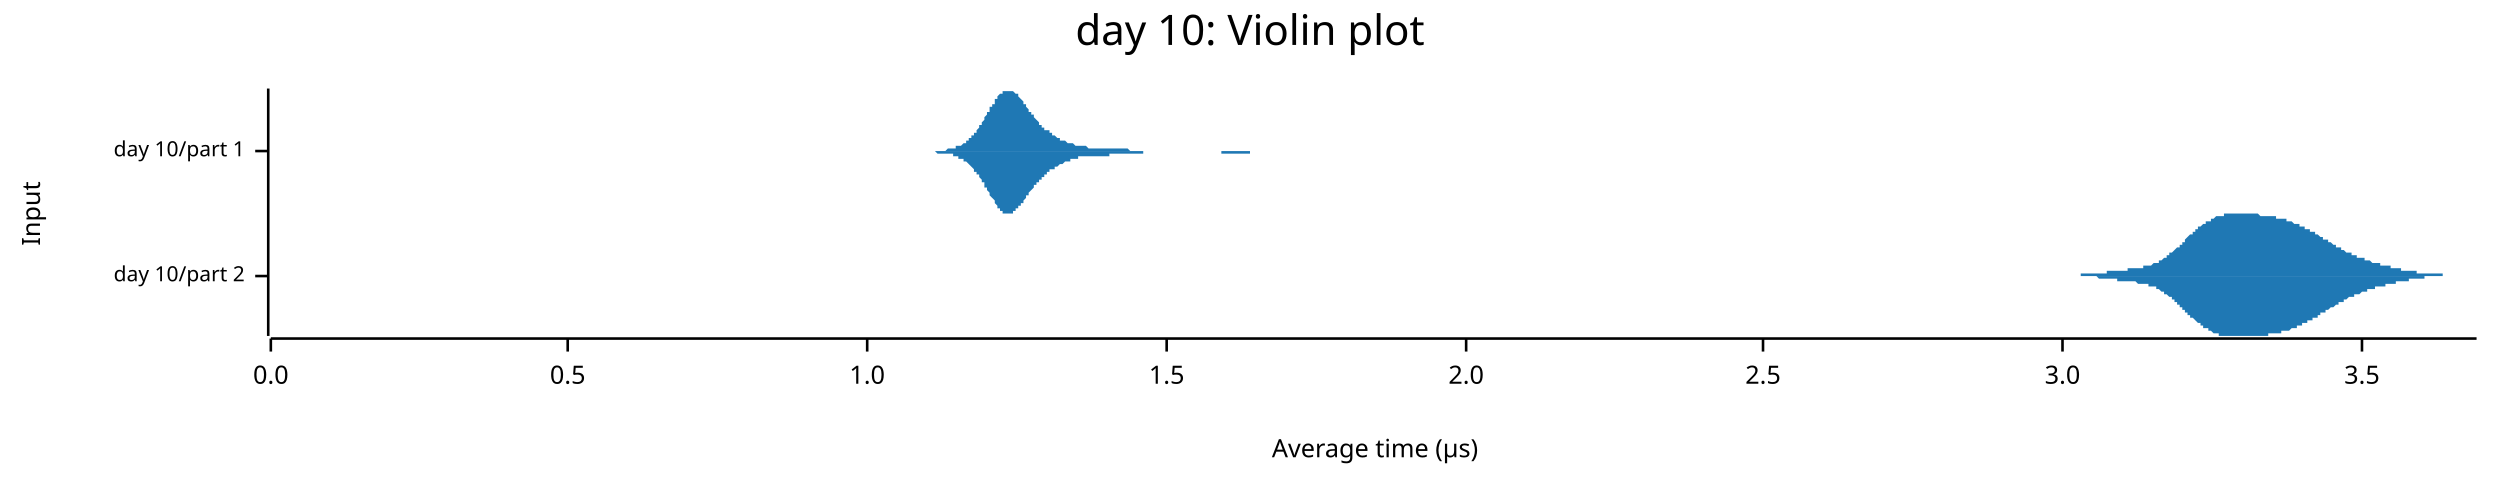
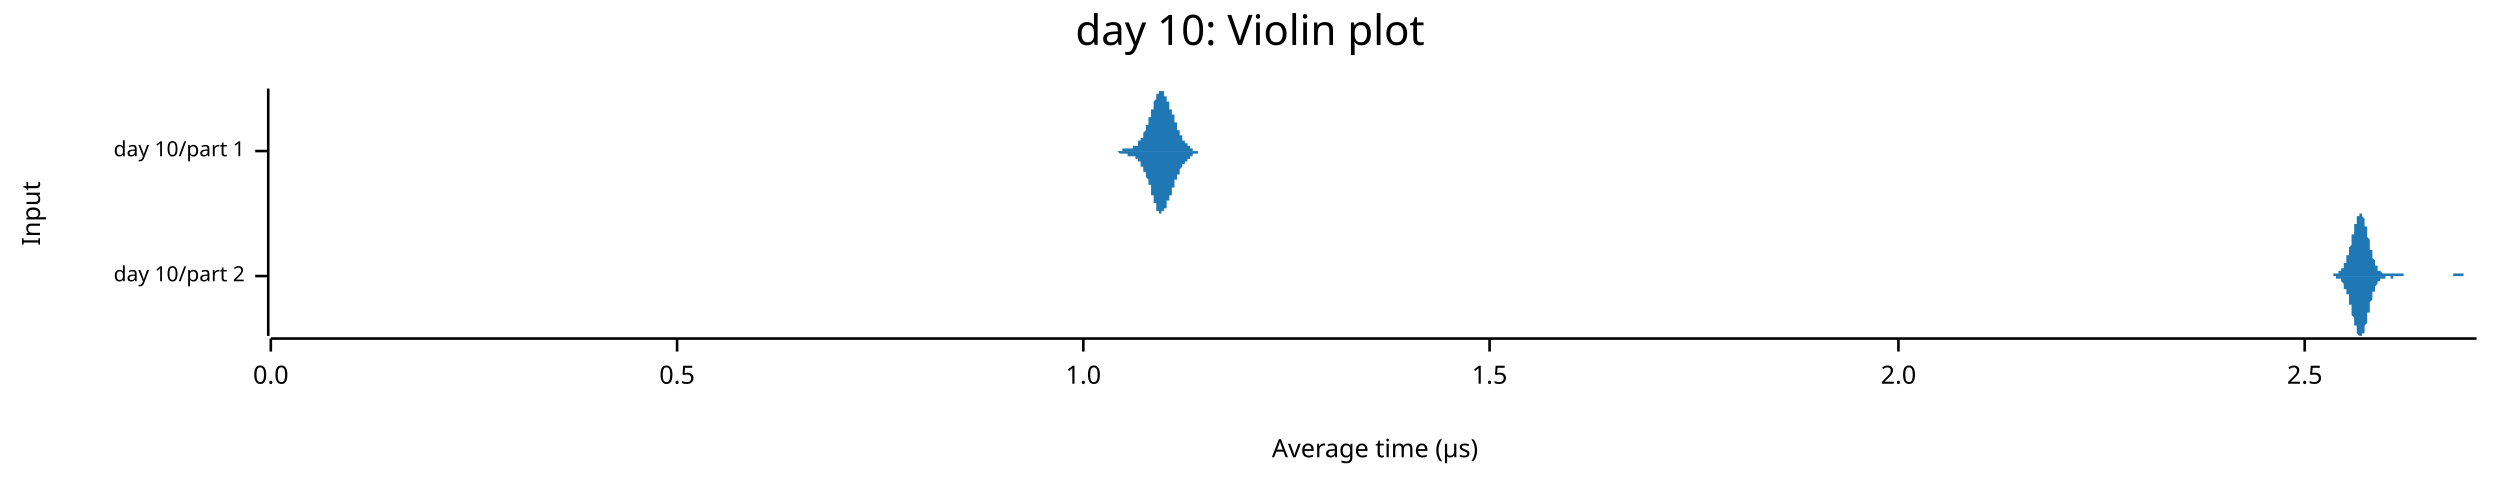
<svg xmlns="http://www.w3.org/2000/svg" width="960" height="186" viewBox="0 0 960 186">
  <text x="480" y="5" dy="0.76em" text-anchor="middle" font-family="sans-serif" font-size="16.129" opacity="1" fill="#000000">
day 10: Violin plot
</text>
  <text x="8" y="82" dy="0.76em" text-anchor="middle" font-family="sans-serif" font-size="9.677" opacity="1" fill="#000000" transform="rotate(270, 8, 82)">
Input
</text>
  <text x="528" y="178" dy="-0.5ex" text-anchor="middle" font-family="sans-serif" font-size="9.677" opacity="1" fill="#000000">
Average time (µs)
</text>
  <polyline fill="none" opacity="1" stroke="#000000" stroke-width="1" points="103,34 103,129 " />
  <text x="94" y="106" dy="0.5ex" text-anchor="end" font-family="sans-serif" font-size="8.065" opacity="1" fill="#000000">
day 10/part 2
</text>
  <polyline fill="none" opacity="1" stroke="#000000" stroke-width="1" points="98,106 103,106 " />
  <text x="94" y="58" dy="0.5ex" text-anchor="end" font-family="sans-serif" font-size="8.065" opacity="1" fill="#000000">
day 10/part 1
</text>
  <polyline fill="none" opacity="1" stroke="#000000" stroke-width="1" points="98,58 103,58 " />
  <polyline fill="none" opacity="1" stroke="#000000" stroke-width="1" points="104,130 951,130 " />
  <text x="104" y="140" dy="0.76em" text-anchor="middle" font-family="sans-serif" font-size="9.677" opacity="1" fill="#000000">
0.0
</text>
  <polyline fill="none" opacity="1" stroke="#000000" stroke-width="1" points="104,130 104,135 " />
-   <text x="218" y="140" dy="0.76em" text-anchor="middle" font-family="sans-serif" font-size="9.677" opacity="1" fill="#000000">
+   <text x="260" y="140" dy="0.76em" text-anchor="middle" font-family="sans-serif" font-size="9.677" opacity="1" fill="#000000">
0.5
</text>
-   <polyline fill="none" opacity="1" stroke="#000000" stroke-width="1" points="218,130 218,135 " />
-   <text x="333" y="140" dy="0.76em" text-anchor="middle" font-family="sans-serif" font-size="9.677" opacity="1" fill="#000000">
+   <polyline fill="none" opacity="1" stroke="#000000" stroke-width="1" points="260,130 260,135 " />
+   <text x="416" y="140" dy="0.76em" text-anchor="middle" font-family="sans-serif" font-size="9.677" opacity="1" fill="#000000">
1.0
</text>
-   <polyline fill="none" opacity="1" stroke="#000000" stroke-width="1" points="333,130 333,135 " />
-   <text x="448" y="140" dy="0.76em" text-anchor="middle" font-family="sans-serif" font-size="9.677" opacity="1" fill="#000000">
+   <polyline fill="none" opacity="1" stroke="#000000" stroke-width="1" points="416,130 416,135 " />
+   <text x="572" y="140" dy="0.76em" text-anchor="middle" font-family="sans-serif" font-size="9.677" opacity="1" fill="#000000">
1.5
</text>
-   <polyline fill="none" opacity="1" stroke="#000000" stroke-width="1" points="448,130 448,135 " />
-   <text x="563" y="140" dy="0.76em" text-anchor="middle" font-family="sans-serif" font-size="9.677" opacity="1" fill="#000000">
+   <polyline fill="none" opacity="1" stroke="#000000" stroke-width="1" points="572,130 572,135 " />
+   <text x="729" y="140" dy="0.76em" text-anchor="middle" font-family="sans-serif" font-size="9.677" opacity="1" fill="#000000">
2.0
</text>
-   <polyline fill="none" opacity="1" stroke="#000000" stroke-width="1" points="563,130 563,135 " />
-   <text x="677" y="140" dy="0.76em" text-anchor="middle" font-family="sans-serif" font-size="9.677" opacity="1" fill="#000000">
+   <polyline fill="none" opacity="1" stroke="#000000" stroke-width="1" points="729,130 729,135 " />
+   <text x="885" y="140" dy="0.76em" text-anchor="middle" font-family="sans-serif" font-size="9.677" opacity="1" fill="#000000">
2.5
</text>
-   <polyline fill="none" opacity="1" stroke="#000000" stroke-width="1" points="677,130 677,135 " />
-   <text x="792" y="140" dy="0.76em" text-anchor="middle" font-family="sans-serif" font-size="9.677" opacity="1" fill="#000000">
- 3.0
- </text>
-   <polyline fill="none" opacity="1" stroke="#000000" stroke-width="1" points="792,130 792,135 " />
-   <text x="907" y="140" dy="0.76em" text-anchor="middle" font-family="sans-serif" font-size="9.677" opacity="1" fill="#000000">
- 3.5
- </text>
-   <polyline fill="none" opacity="1" stroke="#000000" stroke-width="1" points="907,130 907,135 " />
-   <polygon opacity="1" fill="#1F78B4" points="789,106 790,106 790,106 790,106 791,106 791,106 791,106 792,106 792,106 792,106 793,106 793,106 793,106 794,106 794,106 794,106 795,106 795,106 795,106 796,106 796,106 796,106 797,106 797,106 797,106 798,106 798,106 798,106 798,106 799,106 799,106 799,105 800,105 800,105 800,105 801,105 801,105 801,105 802,105 802,105 802,105 803,105 803,105 803,105 804,105 804,105 804,105 805,105 805,105 805,105 806,105 806,105 806,105 807,105 807,105 807,105 808,105 808,105 808,105 809,105 809,105 809,105 809,104 810,104 810,104 810,104 811,104 811,104 811,104 812,104 812,104 812,104 813,104 813,104 813,104 814,104 814,104 814,104 815,104 815,104 815,104 816,104 816,104 816,104 817,104 817,103 817,103 818,103 818,103 818,103 819,103 819,103 819,103 819,103 820,103 820,103 820,103 821,103 821,103 821,103 822,103 822,103 822,103 823,103 823,103 823,102 824,102 824,102 824,102 825,102 825,102 825,102 826,102 826,102 826,102 827,101 827,101 827,101 828,101 828,101 828,101 829,101 829,100 829,100 829,100 830,100 830,100 830,100 831,99 831,99 831,99 832,99 832,98 832,98 833,98 833,98 833,97 834,97 834,97 834,97 835,96 835,96 835,96 836,95 836,95 836,95 837,95 837,94 837,94 838,94 838,93 838,93 839,93 839,92 839,92 839,92 840,91 840,91 840,91 841,90 841,90 841,90 842,90 842,89 842,89 843,89 843,88 843,88 844,88 844,88 844,87 845,87 845,87 845,87 846,86 846,86 846,86 847,86 847,85 847,85 848,85 848,85 848,85 849,85 849,84 849,84 849,84 850,84 850,84 850,84 851,83 851,83 851,83 852,83 852,83 852,83 853,83 853,83 853,83 854,83 854,83 854,82 855,82 855,82 855,82 856,82 856,82 856,82 857,82 857,82 857,82 858,82 858,82 858,82 859,82 859,82 859,82 859,82 860,82 860,82 860,82 861,82 861,82 861,82 862,82 862,82 862,82 863,82 863,82 863,82 864,82 864,82 864,82 865,82 865,82 865,82 866,82 866,82 866,82 867,82 867,82 867,82 868,83 868,83 868,83 869,83 869,83 869,83 869,83 870,83 870,83 870,83 871,83 871,83 871,83 872,83 872,83 872,83 873,83 873,83 873,83 874,83 874,84 874,84 875,84 875,84 875,84 876,84 876,84 876,84 877,84 877,84 877,84 878,84 878,85 878,85 879,85 879,85 879,85 880,85 880,85 880,85 880,85 881,86 881,86 881,86 882,86 882,86 882,86 883,86 883,86 883,87 884,87 884,87 884,87 885,87 885,87 885,88 886,88 886,88 886,88 887,88 887,88 887,89 888,89 888,89 888,89 889,89 889,89 889,90 890,90 890,90 890,90 890,90 891,91 891,91 891,91 892,91 892,91 892,92 893,92 893,92 893,92 894,92 894,93 894,93 895,93 895,93 895,93 896,94 896,94 896,94 897,94 897,94 897,95 898,95 898,95 898,95 899,95 899,95 899,96 900,96 900,96 900,96 900,96 901,97 901,97 901,97 902,97 902,97 902,97 903,97 903,98 903,98 904,98 904,98 904,98 905,98 905,98 905,99 906,99 906,99 906,99 907,99 907,99 907,99 908,99 908,100 908,100 909,100 909,100 909,100 910,100 910,100 910,100 910,100 911,101 911,101 911,101 912,101 912,101 912,101 913,101 913,101 913,101 914,101 914,101 914,102 915,102 915,102 915,102 916,102 916,102 916,102 917,102 917,102 917,102 918,102 918,102 918,103 919,103 919,103 919,103 920,103 920,103 920,103 920,103 921,103 921,103 921,103 922,103 922,103 922,104 923,104 923,104 923,104 924,104 924,104 924,104 925,104 925,104 925,104 926,104 926,104 926,104 927,104 927,104 927,104 928,104 928,105 928,105 929,105 929,105 929,105 930,105 930,105 930,105 930,105 931,105 931,105 931,105 932,105 932,105 932,105 933,105 933,105 933,105 934,105 934,105 934,105 935,105 935,105 935,105 936,105 936,105 936,105 937,105 937,105 937,105 938,105 938,106 938,106 939,106 939,106 939,106 940,106 940,106 940,106 940,106 941,106 941,106 941,106 942,106 942,106 942,106 943,106 943,106 943,106 944,106 944,106 944,106 945,106 945,106 945,106 946,106 946,106 946,106 947,106 947,106 947,106 948,106 948,106 948,106 949,106 949,106 949,106 950,106 950,106 950,106 951,106 951,106 789,106 " />
-   <polygon opacity="1" fill="#1F78B4" points="789,106 790,106 790,106 790,106 791,106 791,106 791,106 792,106 792,106 792,106 793,106 793,106 793,106 794,106 794,106 794,106 795,106 795,106 795,106 796,106 796,106 796,106 797,106 797,106 797,106 798,106 798,106 798,106 798,106 799,106 799,106 799,106 800,106 800,106 800,106 801,106 801,106 801,106 802,106 802,106 802,106 803,106 803,106 803,106 804,106 804,106 804,106 805,106 805,106 805,106 806,107 806,107 806,107 807,107 807,107 807,107 808,107 808,107 808,107 809,107 809,107 809,107 809,107 810,107 810,107 810,107 811,107 811,107 811,107 812,107 812,107 812,107 813,107 813,108 813,108 814,108 814,108 814,108 815,108 815,108 815,108 816,108 816,108 816,108 817,108 817,108 817,108 818,108 818,108 818,108 819,108 819,108 819,108 819,108 820,108 820,108 820,108 821,109 821,109 821,109 822,109 822,109 822,109 823,109 823,109 823,109 824,109 824,109 824,109 825,109 825,109 825,110 826,110 826,110 826,110 827,110 827,110 827,110 828,110 828,111 828,111 829,111 829,111 829,111 829,111 830,112 830,112 830,112 831,112 831,112 831,113 832,113 832,113 832,113 833,114 833,114 833,114 834,114 834,115 834,115 835,115 835,115 835,116 836,116 836,116 836,117 837,117 837,117 837,118 838,118 838,118 838,119 839,119 839,119 839,119 839,120 840,120 840,120 840,121 841,121 841,121 841,122 842,122 842,122 842,122 843,123 843,123 843,123 844,124 844,124 844,124 845,124 845,125 845,125 846,125 846,125 846,126 847,126 847,126 847,126 848,126 848,127 848,127 849,127 849,127 849,127 849,127 850,128 850,128 850,128 851,128 851,128 851,128 852,128 852,128 852,129 853,129 853,129 853,129 854,129 854,129 854,129 855,129 855,129 855,129 856,129 856,129 856,129 857,129 857,129 857,129 858,129 858,129 858,129 859,129 859,129 859,129 859,129 860,129 860,129 860,129 861,129 861,129 861,129 862,129 862,129 862,129 863,129 863,129 863,129 864,129 864,129 864,129 865,129 865,129 865,129 866,129 866,129 866,129 867,129 867,129 867,129 868,129 868,129 868,129 869,129 869,129 869,129 869,129 870,129 870,129 870,129 871,129 871,128 871,128 872,128 872,128 872,128 873,128 873,128 873,128 874,128 874,128 874,128 875,128 875,128 875,128 876,128 876,127 876,127 877,127 877,127 877,127 878,127 878,127 878,127 879,127 879,127 879,127 880,126 880,126 880,126 880,126 881,126 881,126 881,126 882,126 882,125 882,125 883,125 883,125 883,125 884,125 884,125 884,124 885,124 885,124 885,124 886,124 886,124 886,123 887,123 887,123 887,123 888,123 888,123 888,122 889,122 889,122 889,122 890,122 890,121 890,121 890,121 891,121 891,121 891,120 892,120 892,120 892,120 893,120 893,119 893,119 894,119 894,119 894,119 895,118 895,118 895,118 896,118 896,118 896,118 897,117 897,117 897,117 898,117 898,117 898,116 899,116 899,116 899,116 900,116 900,115 900,115 900,115 901,115 901,115 901,115 902,114 902,114 902,114 903,114 903,114 903,114 904,114 904,113 904,113 905,113 905,113 905,113 906,113 906,113 906,113 907,112 907,112 907,112 908,112 908,112 908,112 909,112 909,112 909,111 910,111 910,111 910,111 910,111 911,111 911,111 911,111 912,111 912,111 912,110 913,110 913,110 913,110 914,110 914,110 914,110 915,110 915,110 915,110 916,110 916,110 916,109 917,109 917,109 917,109 918,109 918,109 918,109 919,109 919,109 919,109 920,109 920,109 920,108 920,108 921,108 921,108 921,108 922,108 922,108 922,108 923,108 923,108 923,108 924,108 924,108 924,108 925,108 925,107 925,107 926,107 926,107 926,107 927,107 927,107 927,107 928,107 928,107 928,107 929,107 929,107 929,107 930,107 930,107 930,107 930,107 931,107 931,107 931,106 932,106 932,106 932,106 933,106 933,106 933,106 934,106 934,106 934,106 935,106 935,106 935,106 936,106 936,106 936,106 937,106 937,106 937,106 938,106 938,106 938,106 939,106 939,106 939,106 940,106 940,106 940,106 940,106 941,106 941,106 941,106 942,106 942,106 942,106 943,106 943,106 943,106 944,106 944,106 944,106 945,106 945,106 945,106 946,106 946,106 946,106 947,106 947,106 947,106 948,106 948,106 948,106 949,106 949,106 949,106 950,106 950,106 950,106 951,106 951,106 789,106 " />
-   <polygon opacity="1" fill="#1F78B4" points="350,58 350,58 351,58 351,58 351,58 351,58 352,58 352,58 352,58 353,58 353,58 353,58 353,58 354,58 354,58 354,58 354,58 355,58 355,58 355,58 356,58 356,58 356,58 356,58 357,58 357,58 357,58 358,58 358,58 358,58 358,58 359,58 359,58 359,58 360,58 360,58 360,58 360,58 361,58 361,58 361,58 362,58 362,58 362,58 362,58 363,58 363,58 363,58 364,57 364,57 364,57 364,57 365,57 365,57 365,57 366,57 366,57 366,57 366,57 367,57 367,57 367,56 368,56 368,56 368,56 368,56 369,56 369,56 369,56 370,55 370,55 370,55 370,55 371,55 371,54 371,54 372,54 372,54 372,53 372,53 373,53 373,53 373,52 374,52 374,52 374,51 374,51 375,51 375,50 375,50 376,49 376,49 376,49 376,48 377,48 377,47 377,47 378,46 378,46 378,45 378,45 379,44 379,44 379,43 380,43 380,42 380,42 380,41 381,41 381,40 381,40 382,40 382,39 382,39 382,38 383,38 383,37 383,37 383,37 384,36 384,36 384,36 385,36 385,35 385,35 385,35 386,35 386,35 386,35 387,35 387,35 387,34 387,35 388,35 388,35 388,35 389,35 389,35 389,35 389,35 390,36 390,36 390,36 391,36 391,37 391,37 391,37 392,38 392,38 392,38 393,39 393,39 393,40 393,40 394,40 394,41 394,41 395,42 395,42 395,42 395,43 396,43 396,44 396,44 397,44 397,45 397,45 397,45 398,46 398,46 398,46 399,47 399,47 399,47 399,48 400,48 400,48 400,49 401,49 401,49 401,49 401,50 402,50 402,50 402,50 403,50 403,51 403,51 403,51 404,51 404,52 404,52 405,52 405,52 405,52 405,52 406,53 406,53 406,53 407,53 407,53 407,53 407,54 408,54 408,54 408,54 409,54 409,54 409,54 409,54 410,55 410,55 410,55 411,55 411,55 411,55 411,55 412,55 412,55 412,55 413,56 413,56 413,56 413,56 414,56 414,56 414,56 414,56 415,56 415,56 415,56 416,56 416,56 416,56 416,56 417,56 417,56 417,56 418,57 418,57 418,57 418,57 419,57 419,57 419,57 420,57 420,57 420,57 420,57 421,57 421,57 421,57 422,57 422,57 422,57 422,57 423,57 423,57 423,57 424,57 424,57 424,57 424,57 425,57 425,57 425,57 426,57 426,57 426,57 426,57 427,57 427,57 427,57 428,57 428,57 428,57 428,57 429,57 429,57 429,57 430,57 430,57 430,57 430,57 431,57 431,57 431,57 432,57 432,57 432,57 432,57 433,57 433,57 433,57 434,58 434,58 434,58 434,58 435,58 435,58 435,58 436,58 436,58 436,58 436,58 437,58 437,58 437,58 438,58 438,58 438,58 438,58 439,58 439,58 439,58 440,58 440,58 440,58 440,58 441,58 441,58 441,58 442,58 442,58 442,58 442,58 443,58 443,58 443,58 443,58 444,58 444,58 444,58 445,58 445,58 445,58 445,58 446,58 446,58 446,58 447,58 447,58 447,58 447,58 448,58 448,58 448,58 449,58 449,58 449,58 449,58 450,58 450,58 450,58 451,58 451,58 451,58 451,58 452,58 452,58 452,58 453,58 453,58 453,58 453,58 454,58 454,58 454,58 455,58 455,58 455,58 455,58 456,58 456,58 456,58 457,58 457,58 457,58 457,58 458,58 458,58 458,58 459,58 459,58 459,58 459,58 460,58 460,58 460,58 461,58 461,58 461,58 461,58 462,58 462,58 462,58 463,58 463,58 463,58 463,58 464,58 464,58 464,58 465,58 465,58 465,58 465,58 466,58 466,58 466,58 467,58 467,58 467,58 467,58 468,58 468,58 468,58 469,58 469,58 469,58 469,58 470,58 470,58 470,58 471,58 471,58 471,58 471,58 472,58 472,58 472,58 473,58 473,58 473,58 473,58 474,58 474,58 474,58 474,58 475,58 475,58 475,58 476,58 476,58 476,58 476,58 477,58 477,58 477,58 478,58 478,58 478,58 478,58 479,58 479,58 479,58 480,58 480,58 480,58 480,58 481,58 481,58 481,58 482,58 482,58 482,58 482,58 483,58 483,58 483,58 484,58 484,58 484,58 484,58 485,58 485,58 485,58 486,58 486,58 486,58 486,58 487,58 487,58 487,58 488,58 488,58 488,58 488,58 489,58 489,58 489,58 490,58 490,58 490,58 490,58 491,58 491,58 491,58 492,58 492,58 492,58 350,58 " />
-   <polygon opacity="1" fill="#1F78B4" points="350,58 350,58 351,58 351,58 351,58 351,58 352,58 352,58 352,58 353,58 353,58 353,58 353,58 354,58 354,58 354,58 354,58 355,58 355,58 355,58 356,58 356,58 356,58 356,58 357,58 357,58 357,58 358,58 358,58 358,58 358,58 359,58 359,58 359,58 360,59 360,59 360,59 360,59 361,59 361,59 361,59 362,59 362,59 362,59 362,59 363,59 363,59 363,59 364,59 364,59 364,59 364,59 365,59 365,59 365,59 366,59 366,60 366,60 366,60 367,60 367,60 367,60 368,60 368,60 368,60 368,61 369,61 369,61 369,61 370,61 370,61 370,62 370,62 371,62 371,62 371,62 372,63 372,63 372,63 372,63 373,64 373,64 373,64 374,65 374,65 374,65 374,66 375,66 375,66 375,67 376,67 376,67 376,68 376,68 377,69 377,69 377,70 378,70 378,71 378,71 378,72 379,72 379,73 379,73 380,74 380,74 380,75 380,75 381,76 381,76 381,76 382,77 382,77 382,78 382,78 383,79 383,79 383,79 383,80 384,80 384,80 384,81 385,81 385,81 385,81 385,82 386,82 386,82 386,82 387,82 387,82 387,82 387,82 388,82 388,82 388,82 389,82 389,81 389,81 389,81 390,81 390,81 390,80 391,80 391,80 391,79 391,79 392,79 392,78 392,78 393,78 393,77 393,77 393,77 394,76 394,76 394,75 395,75 395,75 395,74 395,74 396,73 396,73 396,73 397,72 397,72 397,71 397,71 398,71 398,70 398,70 399,70 399,69 399,69 399,69 400,69 400,68 400,68 401,68 401,67 401,67 401,67 402,67 402,66 402,66 403,66 403,66 403,66 403,65 404,65 404,65 404,65 405,65 405,64 405,64 405,64 406,64 406,64 406,64 407,63 407,63 407,63 407,63 408,63 408,63 408,63 409,62 409,62 409,62 409,62 410,62 410,62 410,62 411,62 411,62 411,61 411,61 412,61 412,61 412,61 413,61 413,61 413,61 413,61 414,61 414,61 414,61 414,60 415,60 415,60 415,60 416,60 416,60 416,60 416,60 417,60 417,60 417,60 418,60 418,60 418,60 418,60 419,60 419,60 419,60 420,60 420,60 420,60 420,60 421,60 421,60 421,60 422,60 422,60 422,60 422,60 423,60 423,60 423,60 424,60 424,60 424,60 424,60 425,60 425,60 425,60 426,60 426,60 426,59 426,59 427,59 427,59 427,59 428,59 428,59 428,59 428,59 429,59 429,59 429,59 430,59 430,59 430,59 430,59 431,59 431,59 431,59 432,59 432,59 432,59 432,59 433,59 433,59 433,59 434,59 434,59 434,59 434,59 435,59 435,59 435,59 436,59 436,59 436,59 436,59 437,59 437,59 437,59 438,59 438,59 438,59 438,59 439,59 439,59 439,58 440,58 440,58 440,58 440,58 441,58 441,58 441,58 442,58 442,58 442,58 442,58 443,58 443,58 443,58 443,58 444,58 444,58 444,58 445,58 445,58 445,58 445,58 446,58 446,58 446,58 447,58 447,58 447,58 447,58 448,58 448,58 448,58 449,58 449,58 449,58 449,58 450,58 450,58 450,58 451,58 451,58 451,58 451,58 452,58 452,58 452,58 453,58 453,58 453,58 453,58 454,58 454,58 454,58 455,58 455,58 455,58 455,58 456,58 456,58 456,58 457,58 457,58 457,58 457,58 458,58 458,58 458,58 459,58 459,58 459,58 459,58 460,58 460,58 460,58 461,58 461,58 461,58 461,58 462,58 462,58 462,58 463,58 463,58 463,58 463,58 464,58 464,58 464,58 465,58 465,58 465,58 465,58 466,58 466,58 466,58 467,58 467,58 467,58 467,58 468,58 468,58 468,58 469,58 469,59 469,59 469,59 470,59 470,59 470,59 471,59 471,59 471,59 471,59 472,59 472,59 472,59 473,59 473,59 473,59 473,59 474,59 474,59 474,59 474,59 475,59 475,59 475,59 476,59 476,59 476,59 476,59 477,59 477,59 477,59 478,59 478,59 478,59 478,59 479,59 479,59 479,59 480,59 480,59 480,58 480,58 481,58 481,58 481,58 482,58 482,58 482,58 482,58 483,58 483,58 483,58 484,58 484,58 484,58 484,58 485,58 485,58 485,58 486,58 486,58 486,58 486,58 487,58 487,58 487,58 488,58 488,58 488,58 488,58 489,58 489,58 489,58 490,58 490,58 490,58 490,58 491,58 491,58 491,58 492,58 492,58 492,58 350,58 " />
+   <polyline fill="none" opacity="1" stroke="#000000" stroke-width="1" points="885,130 885,135 " />
+   <polygon opacity="1" fill="#1F78B4" points="893,106 893,106 893,106 893,106 893,106 894,106 894,106 894,106 894,106 894,106 894,106 894,106 894,106 894,106 895,106 895,106 895,106 895,106 895,106 895,106 895,106 895,106 896,106 896,106 896,106 896,106 896,106 896,106 896,105 896,105 896,105 897,105 897,105 897,105 897,105 897,105 897,105 897,105 897,105 897,105 898,105 898,105 898,105 898,105 898,105 898,104 898,104 898,104 899,104 899,104 899,104 899,104 899,104 899,103 899,103 899,103 899,103 900,103 900,103 900,102 900,102 900,102 900,102 900,102 900,101 900,101 901,101 901,100 901,100 901,100 901,100 901,99 901,99 901,98 902,98 902,98 902,97 902,97 902,96 902,96 902,96 902,95 902,95 903,94 903,94 903,93 903,93 903,92 903,92 903,91 903,91 903,90 904,90 904,89 904,89 904,88 904,88 904,87 904,87 904,86 905,86 905,86 905,85 905,85 905,84 905,84 905,84 905,83 905,83 906,83 906,83 906,82 906,82 906,82 906,82 906,82 906,82 906,82 907,82 907,82 907,82 907,82 907,83 907,83 907,83 907,83 908,84 908,84 908,84 908,85 908,85 908,85 908,86 908,86 908,87 909,87 909,88 909,88 909,89 909,89 909,90 909,90 909,91 909,91 910,92 910,92 910,93 910,93 910,94 910,94 910,95 910,95 910,96 911,96 911,97 911,97 911,98 911,98 911,98 911,99 911,99 912,100 912,100 912,100 912,101 912,101 912,101 912,101 912,102 912,102 913,102 913,102 913,103 913,103 913,103 913,103 913,103 913,103 913,104 914,104 914,104 914,104 914,104 914,104 914,104 914,104 914,104 915,105 915,105 915,105 915,105 915,105 915,105 915,105 915,105 915,105 916,105 916,105 916,105 916,105 916,105 916,105 916,105 916,105 916,105 917,105 917,105 917,105 917,105 917,105 917,105 917,105 917,105 918,105 918,105 918,105 918,105 918,105 918,105 918,105 918,105 918,105 919,105 919,105 919,105 919,105 919,105 919,105 919,105 919,105 919,105 920,105 920,105 920,105 920,105 920,105 920,105 920,105 920,105 921,105 921,105 921,105 921,105 921,105 921,105 921,105 921,105 921,105 922,105 922,105 922,105 922,105 922,105 922,105 922,105 922,105 922,105 923,105 923,106 923,106 923,106 923,106 923,106 923,106 923,106 924,106 924,106 924,106 924,106 924,106 924,106 924,106 924,106 924,106 925,106 925,106 925,106 925,106 925,106 925,106 925,106 925,106 925,106 926,106 926,106 926,106 926,106 926,106 926,106 926,106 926,106 927,106 927,106 927,106 927,106 927,106 927,106 927,106 927,106 927,106 928,106 928,106 928,106 928,106 928,106 928,106 928,106 928,106 928,106 929,106 929,106 929,106 929,106 929,106 929,106 929,106 929,106 930,106 930,106 930,106 930,106 930,106 930,106 930,106 930,106 930,106 931,106 931,106 931,106 931,106 931,106 931,106 931,106 931,106 931,106 932,106 932,106 932,106 932,106 932,106 932,106 932,106 932,106 933,106 933,106 933,106 933,106 933,106 933,106 933,106 933,106 933,106 934,106 934,106 934,106 934,106 934,106 934,106 934,106 934,106 934,106 935,106 935,106 935,106 935,106 935,106 935,106 935,106 935,106 936,106 936,106 936,106 936,106 936,106 936,106 936,106 936,106 936,106 937,106 937,106 937,106 937,106 937,106 937,106 937,106 937,106 937,106 938,106 938,106 938,106 938,106 938,106 938,106 938,106 938,106 939,106 939,106 939,106 939,106 939,106 939,106 939,106 939,106 939,106 940,106 940,106 940,106 940,106 940,106 940,106 940,106 940,106 940,106 941,106 941,106 941,106 941,106 941,106 941,106 941,106 941,106 942,106 942,106 942,106 942,106 942,106 942,106 942,106 942,106 942,105 943,105 943,105 943,105 943,105 943,105 943,105 943,105 943,105 943,105 944,105 944,105 944,105 944,105 944,105 944,105 944,105 944,105 945,105 945,105 945,105 945,105 945,105 945,105 945,105 945,105 945,105 946,105 946,105 946,105 946,105 946,105 946,105 946,106 946,106 946,106 947,106 947,106 947,106 947,106 947,106 947,106 947,106 947,106 948,106 948,106 948,106 948,106 948,106 948,106 948,106 948,106 948,106 949,106 949,106 949,106 949,106 949,106 949,106 949,106 949,106 949,106 950,106 950,106 950,106 950,106 950,106 950,106 950,106 950,106 951,106 951,106 893,106 " />
+   <polygon opacity="1" fill="#1F78B4" points="893,106 893,106 893,106 893,106 893,106 894,106 894,106 894,106 894,106 894,106 894,106 894,106 894,106 894,106 895,106 895,106 895,106 895,106 895,106 895,106 895,106 895,106 896,106 896,106 896,106 896,106 896,106 896,106 896,106 896,106 896,106 897,106 897,106 897,106 897,106 897,106 897,106 897,106 897,106 897,107 898,107 898,107 898,107 898,107 898,107 898,107 898,107 898,107 899,107 899,107 899,108 899,108 899,108 899,108 899,108 899,108 899,108 900,109 900,109 900,109 900,109 900,110 900,110 900,110 900,110 900,111 901,111 901,111 901,111 901,112 901,112 901,112 901,113 901,113 902,113 902,114 902,114 902,115 902,115 902,115 902,116 902,116 902,117 903,117 903,118 903,118 903,119 903,119 903,120 903,120 903,121 903,121 904,122 904,122 904,123 904,123 904,124 904,124 904,125 904,125 905,125 905,126 905,126 905,127 905,127 905,127 905,128 905,128 905,128 906,129 906,129 906,129 906,129 906,129 906,129 906,129 906,129 906,129 907,129 907,129 907,129 907,129 907,129 907,129 907,129 907,128 908,128 908,128 908,127 908,127 908,127 908,126 908,126 908,125 908,125 909,124 909,124 909,123 909,123 909,122 909,122 909,121 909,121 909,120 910,120 910,119 910,119 910,118 910,118 910,117 910,117 910,116 910,116 911,115 911,115 911,114 911,114 911,113 911,113 911,113 911,112 912,112 912,112 912,111 912,111 912,111 912,110 912,110 912,110 912,110 913,109 913,109 913,109 913,109 913,108 913,108 913,108 913,108 913,108 914,108 914,108 914,107 914,107 914,107 914,107 914,107 914,107 915,107 915,107 915,107 915,107 915,107 915,107 915,107 915,107 915,107 916,107 916,107 916,107 916,107 916,106 916,106 916,106 916,106 916,106 917,106 917,106 917,106 917,106 917,106 917,106 917,106 917,106 918,106 918,106 918,106 918,106 918,106 918,106 918,106 918,107 918,107 919,107 919,107 919,107 919,107 919,107 919,107 919,107 919,107 919,106 920,106 920,106 920,106 920,106 920,106 920,106 920,106 920,106 921,106 921,106 921,106 921,106 921,106 921,106 921,106 921,106 921,106 922,106 922,106 922,106 922,106 922,106 922,106 922,106 922,106 922,106 923,106 923,106 923,106 923,106 923,106 923,106 923,106 923,106 924,106 924,106 924,106 924,106 924,106 924,106 924,106 924,106 924,106 925,106 925,106 925,106 925,106 925,106 925,106 925,106 925,106 925,106 926,106 926,106 926,106 926,106 926,106 926,106 926,106 926,106 927,106 927,106 927,106 927,106 927,106 927,106 927,106 927,106 927,106 928,106 928,106 928,106 928,106 928,106 928,106 928,106 928,106 928,106 929,106 929,106 929,106 929,106 929,106 929,106 929,106 929,106 930,106 930,106 930,106 930,106 930,106 930,106 930,106 930,106 930,106 931,106 931,106 931,106 931,106 931,106 931,106 931,106 931,106 931,106 932,106 932,106 932,106 932,106 932,106 932,106 932,106 932,106 933,106 933,106 933,106 933,106 933,106 933,106 933,106 933,106 933,106 934,106 934,106 934,106 934,106 934,106 934,106 934,106 934,106 934,106 935,106 935,106 935,106 935,106 935,106 935,106 935,106 935,106 936,106 936,106 936,106 936,106 936,106 936,106 936,106 936,106 936,106 937,106 937,106 937,106 937,106 937,106 937,106 937,106 937,106 937,106 938,106 938,106 938,106 938,106 938,106 938,106 938,106 938,106 939,106 939,106 939,106 939,106 939,106 939,106 939,106 939,106 939,106 940,106 940,106 940,106 940,106 940,106 940,106 940,106 940,106 940,106 941,106 941,106 941,106 941,106 941,106 941,106 941,106 941,106 942,106 942,106 942,106 942,106 942,106 942,106 942,106 942,106 942,106 943,106 943,106 943,106 943,106 943,106 943,106 943,106 943,106 943,106 944,106 944,106 944,106 944,106 944,106 944,106 944,106 944,106 945,106 945,106 945,106 945,106 945,106 945,106 945,106 945,106 945,106 946,106 946,106 946,106 946,106 946,106 946,106 946,106 946,106 946,106 947,106 947,106 947,106 947,106 947,106 947,106 947,106 947,106 948,106 948,106 948,106 948,106 948,106 948,106 948,106 948,106 948,106 949,106 949,106 949,106 949,106 949,106 949,106 949,106 949,106 949,106 950,106 950,106 950,106 950,106 950,106 950,106 950,106 950,106 951,106 951,106 893,106 " />
+   <polygon opacity="1" fill="#1F78B4" points="427,58 427,58 427,58 427,58 427,58 427,58 427,58 427,58 428,58 428,58 428,58 428,58 428,58 428,58 428,58 428,58 428,58 428,58 428,58 428,58 428,58 428,58 429,58 429,58 429,58 429,58 429,58 429,58 429,58 429,58 429,58 429,58 429,58 429,58 429,58 429,58 430,58 430,58 430,58 430,58 430,58 430,58 430,58 430,58 430,58 430,58 430,58 430,58 430,58 430,58 430,58 431,58 431,58 431,58 431,58 431,58 431,58 431,58 431,57 431,57 431,57 431,57 431,57 431,57 431,57 432,57 432,57 432,57 432,57 432,57 432,57 432,57 432,57 432,57 432,57 432,57 432,57 432,57 432,57 433,57 433,57 433,57 433,57 433,57 433,57 433,57 433,57 433,57 433,57 433,57 433,57 433,57 433,57 433,57 434,57 434,57 434,57 434,57 434,57 434,57 434,57 434,57 434,57 434,57 434,57 434,57 434,57 434,57 435,57 435,57 435,57 435,57 435,57 435,57 435,57 435,57 435,57 435,57 435,57 435,56 435,56 435,56 436,56 436,56 436,56 436,56 436,56 436,56 436,56 436,56 436,56 436,56 436,56 436,56 436,56 436,56 436,56 437,56 437,55 437,55 437,55 437,55 437,55 437,55 437,55 437,55 437,55 437,55 437,55 437,55 437,54 438,54 438,54 438,54 438,54 438,54 438,54 438,54 438,54 438,53 438,53 438,53 438,53 438,53 438,53 439,53 439,53 439,52 439,52 439,52 439,52 439,52 439,52 439,52 439,51 439,51 439,51 439,51 439,51 439,51 440,50 440,50 440,50 440,50 440,50 440,50 440,49 440,49 440,49 440,49 440,49 440,49 440,48 440,48 441,48 441,48 441,48 441,47 441,47 441,47 441,47 441,47 441,46 441,46 441,46 441,46 441,45 441,45 442,45 442,45 442,45 442,44 442,44 442,44 442,44 442,43 442,43 442,43 442,43 442,43 442,42 442,42 442,42 443,42 443,41 443,41 443,41 443,41 443,40 443,40 443,40 443,40 443,39 443,39 443,39 443,39 443,39 444,38 444,38 444,38 444,38 444,37 444,37 444,37 444,37 444,37 444,36 444,36 444,36 444,36 444,36 445,36 445,36 445,35 445,35 445,35 445,35 445,35 445,35 445,35 445,35 445,35 445,35 445,35 445,35 445,35 446,35 446,34 446,34 446,35 446,35 446,35 446,35 446,35 446,35 446,35 446,35 446,35 446,35 446,35 447,35 447,35 447,35 447,35 447,36 447,36 447,36 447,36 447,36 447,36 447,36 447,36 447,37 447,37 448,37 448,37 448,37 448,37 448,38 448,38 448,38 448,38 448,38 448,38 448,39 448,39 448,39 448,39 448,39 449,39 449,40 449,40 449,40 449,40 449,40 449,40 449,41 449,41 449,41 449,41 449,41 449,41 449,42 450,42 450,42 450,42 450,42 450,43 450,43 450,43 450,43 450,43 450,43 450,44 450,44 450,44 450,44 451,44 451,45 451,45 451,45 451,45 451,45 451,46 451,46 451,46 451,46 451,46 451,47 451,47 451,47 451,47 452,47 452,47 452,48 452,48 452,48 452,48 452,48 452,49 452,49 452,49 452,49 452,49 452,50 452,50 453,50 453,50 453,50 453,50 453,51 453,51 453,51 453,51 453,51 453,51 453,51 453,52 453,52 453,52 454,52 454,52 454,52 454,52 454,53 454,53 454,53 454,53 454,53 454,53 454,53 454,53 454,53 454,54 454,54 455,54 455,54 455,54 455,54 455,54 455,54 455,54 455,54 455,54 455,54 455,55 455,55 455,55 455,55 456,55 456,55 456,55 456,55 456,55 456,55 456,55 456,55 456,55 456,56 456,56 456,56 456,56 456,56 457,56 457,56 457,56 457,56 457,56 457,56 457,56 457,56 457,56 457,57 457,57 457,57 457,57 457,57 457,57 458,57 458,57 458,57 458,57 458,57 458,57 458,57 458,57 458,57 458,57 458,57 458,57 458,58 458,58 459,58 459,58 459,58 459,58 459,58 459,58 459,58 459,58 459,58 459,58 459,58 459,58 459,58 459,58 460,58 460,58 460,58 460,58 460,58 460,58 460,58 460,58 460,58 460,58 460,58 460,58 460,58 460,58 461,58 461,58 461,58 461,58 461,58 461,58 461,58 461,58 461,58 461,58 461,58 461,58 461,58 461,58 461,58 462,58 462,58 462,58 462,58 462,58 462,58 427,58 " />
+   <polygon opacity="1" fill="#1F78B4" points="427,58 427,58 427,58 427,58 427,58 427,58 427,58 427,58 428,58 428,58 428,58 428,58 428,58 428,58 428,58 428,58 428,58 428,58 428,58 428,58 428,58 428,58 429,58 429,58 429,58 429,58 429,58 429,58 429,58 429,58 429,58 429,58 429,58 429,58 429,58 429,58 430,59 430,59 430,59 430,59 430,59 430,59 430,59 430,59 430,59 430,59 430,59 430,59 430,59 430,59 430,59 431,59 431,59 431,59 431,59 431,59 431,59 431,59 431,59 431,59 431,59 431,59 431,59 431,59 431,59 432,59 432,59 432,59 432,59 432,59 432,59 432,59 432,59 432,59 432,59 432,59 432,59 432,59 432,59 433,59 433,59 433,59 433,59 433,59 433,60 433,60 433,60 433,60 433,60 433,60 433,60 433,60 433,60 433,60 434,60 434,60 434,60 434,60 434,60 434,60 434,60 434,60 434,60 434,60 434,60 434,60 434,60 434,60 435,60 435,60 435,60 435,60 435,60 435,60 435,60 435,60 435,60 435,60 435,60 435,60 435,60 435,60 436,60 436,60 436,60 436,60 436,60 436,60 436,60 436,60 436,61 436,61 436,61 436,61 436,61 436,61 436,61 437,61 437,61 437,61 437,61 437,61 437,61 437,61 437,62 437,62 437,62 437,62 437,62 437,62 437,62 438,62 438,62 438,62 438,62 438,63 438,63 438,63 438,63 438,63 438,63 438,63 438,63 438,63 438,64 439,64 439,64 439,64 439,64 439,64 439,64 439,65 439,65 439,65 439,65 439,65 439,65 439,66 439,66 439,66 440,66 440,66 440,66 440,67 440,67 440,67 440,67 440,67 440,67 440,68 440,68 440,68 440,68 440,68 441,69 441,69 441,69 441,69 441,69 441,70 441,70 441,70 441,70 441,70 441,71 441,71 441,71 441,71 442,71 442,72 442,72 442,72 442,72 442,73 442,73 442,73 442,73 442,74 442,74 442,74 442,74 442,74 442,75 443,75 443,75 443,75 443,76 443,76 443,76 443,76 443,77 443,77 443,77 443,77 443,78 443,78 443,78 444,78 444,78 444,79 444,79 444,79 444,79 444,79 444,80 444,80 444,80 444,80 444,80 444,81 444,81 445,81 445,81 445,81 445,81 445,81 445,81 445,82 445,82 445,82 445,82 445,82 445,82 445,82 445,82 445,82 446,82 446,82 446,82 446,82 446,82 446,82 446,82 446,82 446,82 446,82 446,82 446,82 446,82 446,81 447,81 447,81 447,81 447,81 447,81 447,81 447,81 447,81 447,80 447,80 447,80 447,80 447,80 447,80 448,80 448,79 448,79 448,79 448,79 448,79 448,79 448,78 448,78 448,78 448,78 448,78 448,78 448,77 448,77 449,77 449,77 449,77 449,77 449,76 449,76 449,76 449,76 449,76 449,76 449,75 449,75 449,75 449,75 450,75 450,74 450,74 450,74 450,74 450,74 450,74 450,73 450,73 450,73 450,73 450,73 450,72 450,72 451,72 451,72 451,72 451,72 451,71 451,71 451,71 451,71 451,71 451,70 451,70 451,70 451,70 451,70 451,69 452,69 452,69 452,69 452,69 452,68 452,68 452,68 452,68 452,68 452,67 452,67 452,67 452,67 452,67 453,67 453,66 453,66 453,66 453,66 453,66 453,66 453,65 453,65 453,65 453,65 453,65 453,65 453,65 454,64 454,64 454,64 454,64 454,64 454,64 454,64 454,64 454,63 454,63 454,63 454,63 454,63 454,63 454,63 455,63 455,63 455,63 455,63 455,62 455,62 455,62 455,62 455,62 455,62 455,62 455,62 455,62 455,62 456,62 456,62 456,61 456,61 456,61 456,61 456,61 456,61 456,61 456,61 456,61 456,61 456,61 456,61 457,61 457,61 457,60 457,60 457,60 457,60 457,60 457,60 457,60 457,60 457,60 457,60 457,60 457,60 457,60 458,60 458,60 458,59 458,59 458,59 458,59 458,59 458,59 458,59 458,59 458,59 458,59 458,59 458,59 459,59 459,59 459,59 459,59 459,59 459,59 459,59 459,59 459,59 459,59 459,59 459,59 459,59 459,59 460,59 460,58 460,58 460,58 460,58 460,58 460,58 460,58 460,58 460,58 460,58 460,58 460,58 460,58 461,58 461,58 461,58 461,58 461,58 461,58 461,58 461,58 461,58 461,58 461,58 461,58 461,58 461,58 461,58 462,58 462,58 462,58 462,58 462,58 462,58 427,58 " />
</svg>
